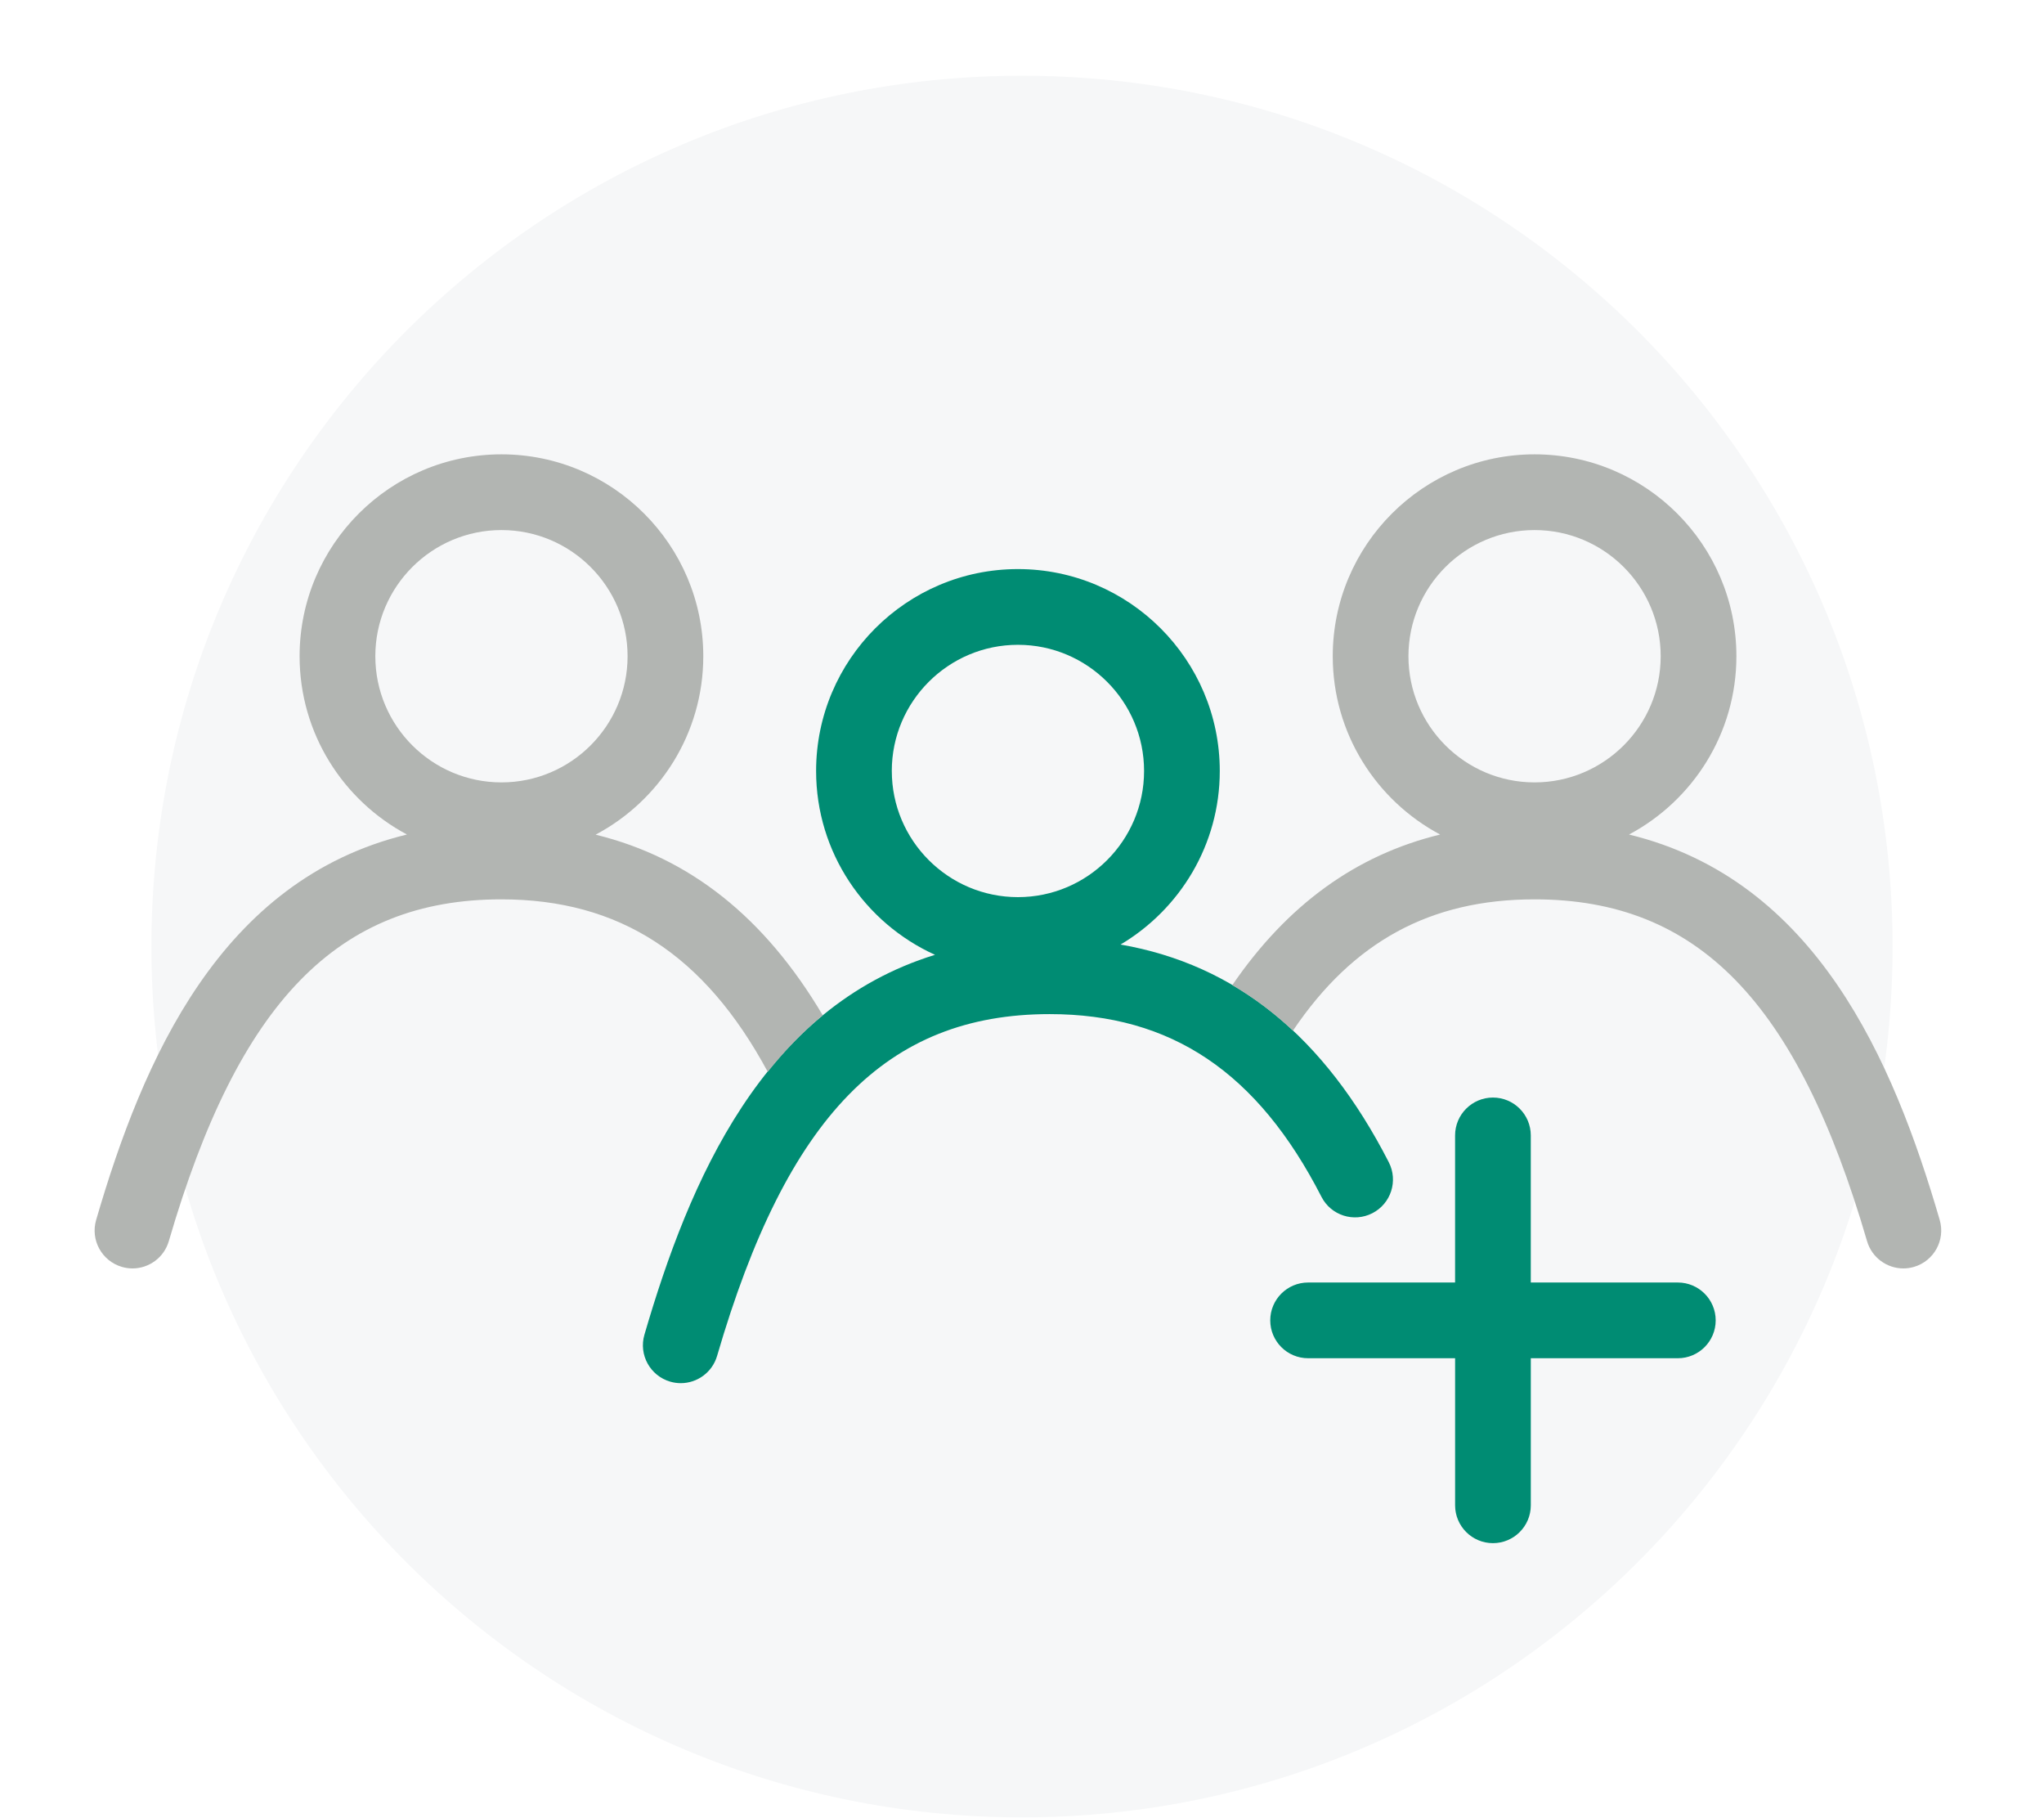
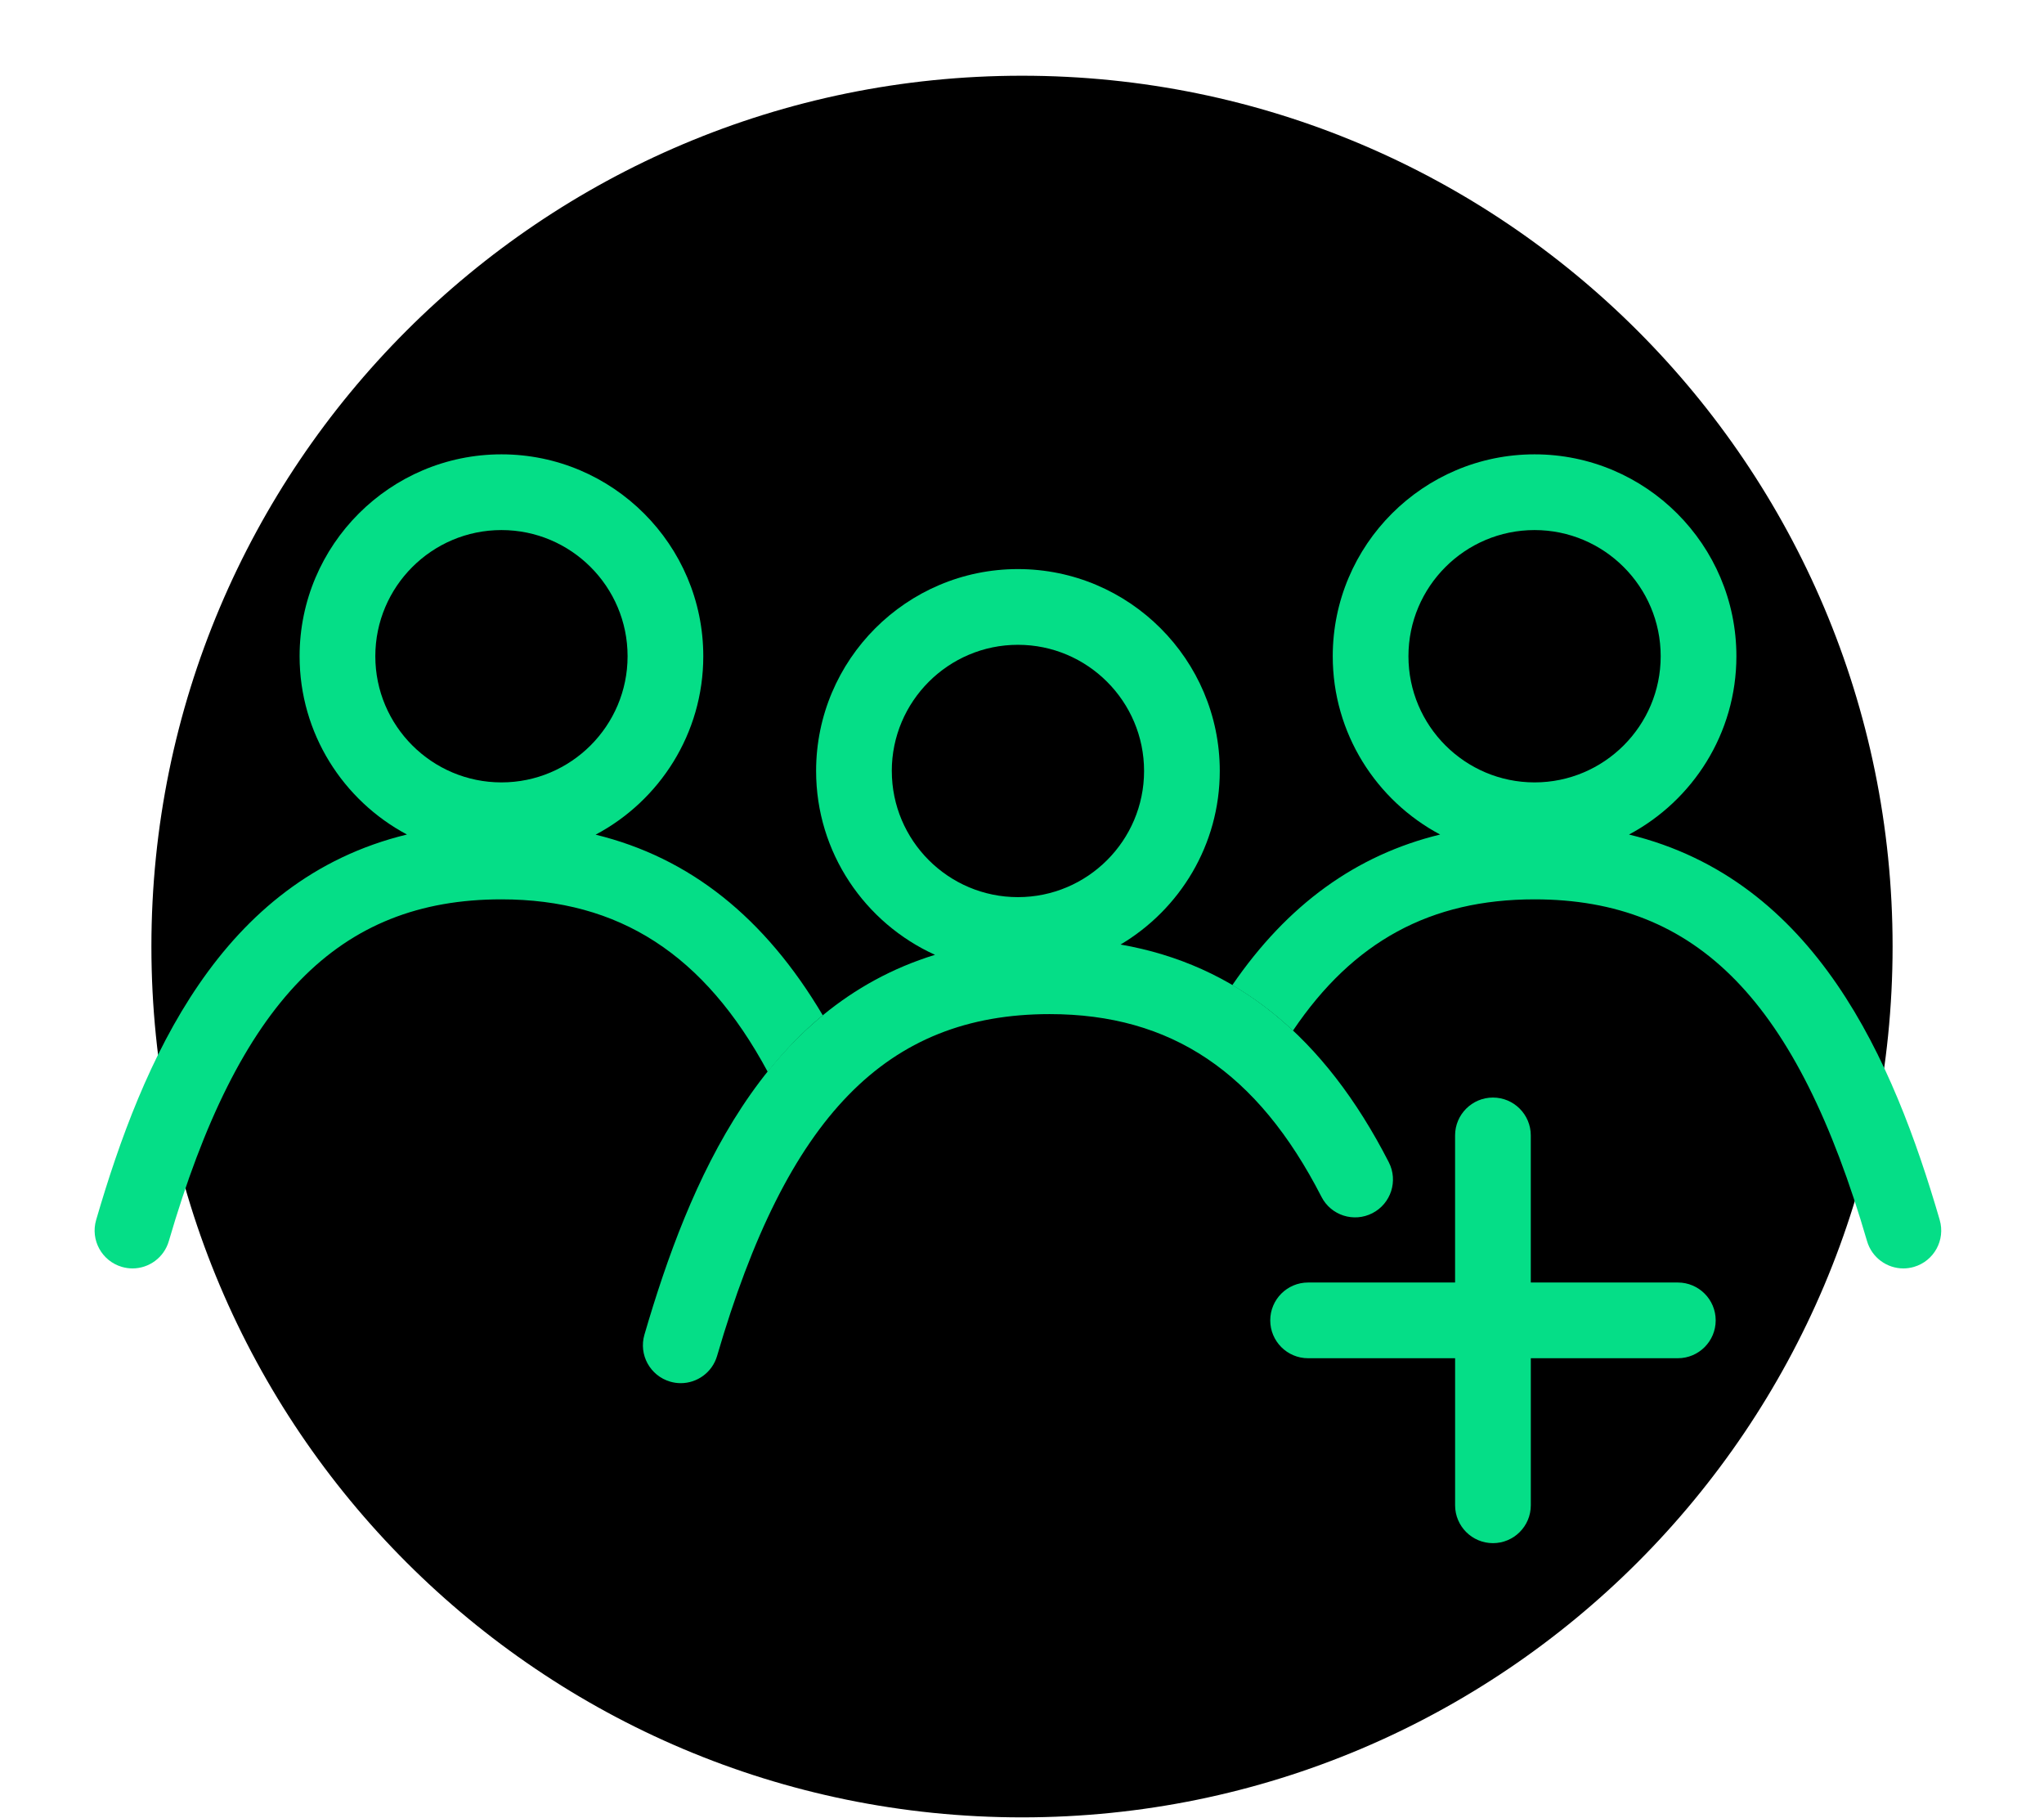
<svg xmlns="http://www.w3.org/2000/svg" width="108" height="96" viewBox="0 0 108 96">
  <g fill="none" fill-rule="evenodd">
    <path d="M0 0H108V96H0z" opacity=".557" />
-     <path fill="#F6F7F8" d="M54 4c25.405 0 46 20.595 46 46S79.405 96 54 96 8 75.405 8 50 28.595 4 54 4" />
+     <path fill="#000" d="M54 4c25.405 0 46 20.595 46 46S79.405 96 54 96 8 75.405 8 50 28.595 4 54 4" />
    <g>
-       <path fill="#008C73" d="M83.653 43.747h-7.77v-7.77c0-1.103-.894-2-2-2-1.103 0-2 .897-2 2v7.77h-7.766c-1.105 0-2 .896-2 2s.895 2 2 2h7.767v7.768c0 1.104.896 2 2 2 1.105 0 2-.896 2-2v-7.768h7.769c1.104 0 2-.896 2-2s-.896-2-2-2" transform="translate(5 24)" />
-       <path fill="#008C73" d="M42.12 16.726c0-3.675 2.99-6.665 6.665-6.665s6.665 2.99 6.665 6.665-2.99 6.664-6.665 6.664-6.664-2.989-6.664-6.664m26.26 20.668c-3.41-6.652-8.073-10.436-14.173-11.5 3.132-1.86 5.242-5.269 5.242-9.168 0-5.88-4.784-10.665-10.665-10.665-5.88 0-10.664 4.784-10.664 10.665 0 4.317 2.584 8.035 6.282 9.711-9.101 2.803-12.981 11.934-15.353 20.066-.31 1.06.3 2.17 1.36 2.48.187.055.375.081.56.081.867 0 1.665-.567 1.92-1.442 3.69-12.652 8.945-18.05 17.57-18.053 6.424.001 10.987 3.067 14.362 9.65.502.983 1.706 1.372 2.692.866.983-.504 1.37-1.709.867-2.69" transform="translate(5 24)" />
-       <path fill="#B2B5B2" d="M21.496 17.329c-3.675 0-6.665-2.99-6.665-6.665S17.82 4 21.496 4s6.664 2.989 6.664 6.664-2.99 6.665-6.664 6.665m14.07 15.289c.872-1.088 1.829-2.099 2.908-2.984-3.065-5.177-7.032-8.329-12.003-9.544 3.379-1.791 5.689-5.342 5.689-9.426C32.16 4.784 27.376 0 21.496 0 15.615 0 10.83 4.784 10.83 10.664c0 4.077 2.302 7.623 5.672 9.418C6.632 22.477 2.543 31.998.08 40.442c-.31 1.06.3 2.17 1.36 2.48.187.054.375.081.56.081.867 0 1.665-.568 1.92-1.442 3.69-12.652 8.945-18.052 17.57-18.054 6.228.001 10.729 2.906 14.075 9.111M76.083 17.329c-3.675 0-6.664-2.99-6.664-6.665S72.408 4 76.083 4s6.664 2.989 6.664 6.664-2.99 6.665-6.664 6.665M97.49 40.442c-2.462-8.443-6.55-17.962-16.417-20.359 3.37-1.794 5.674-5.341 5.674-9.419C86.747 4.784 81.963 0 76.083 0S65.419 4.784 65.419 10.664c0 4.078 2.303 7.625 5.674 9.419-4.448 1.082-8.075 3.714-10.981 7.955 1.135.665 2.203 1.464 3.205 2.404 3.18-4.716 7.27-6.934 12.763-6.935 8.625.002 13.88 5.402 17.57 18.054.255.874 1.053 1.442 1.919 1.442.186 0 .374-.027.56-.081 1.06-.31 1.67-1.42 1.36-2.48" transform="translate(5 24)" />
+       <path fill="#05de87" d="M83.653 43.747h-7.77v-7.77c0-1.103-.894-2-2-2-1.103 0-2 .897-2 2v7.77h-7.766c-1.105 0-2 .896-2 2s.895 2 2 2h7.767v7.768c0 1.104.896 2 2 2 1.105 0 2-.896 2-2v-7.768h7.769c1.104 0 2-.896 2-2s-.896-2-2-2" transform="translate(5 24)" />
+       <path fill="#05de87" d="M42.12 16.726c0-3.675 2.99-6.665 6.665-6.665s6.665 2.99 6.665 6.665-2.99 6.664-6.665 6.664-6.664-2.989-6.664-6.664m26.26 20.668c-3.41-6.652-8.073-10.436-14.173-11.5 3.132-1.86 5.242-5.269 5.242-9.168 0-5.88-4.784-10.665-10.665-10.665-5.88 0-10.664 4.784-10.664 10.665 0 4.317 2.584 8.035 6.282 9.711-9.101 2.803-12.981 11.934-15.353 20.066-.31 1.06.3 2.17 1.36 2.48.187.055.375.081.56.081.867 0 1.665-.567 1.92-1.442 3.69-12.652 8.945-18.05 17.57-18.053 6.424.001 10.987 3.067 14.362 9.65.502.983 1.706 1.372 2.692.866.983-.504 1.37-1.709.867-2.69" transform="translate(5 24)" />
+       <path fill="#05de87" d="M21.496 17.329c-3.675 0-6.665-2.99-6.665-6.665S17.82 4 21.496 4s6.664 2.989 6.664 6.664-2.99 6.665-6.664 6.665m14.07 15.289c.872-1.088 1.829-2.099 2.908-2.984-3.065-5.177-7.032-8.329-12.003-9.544 3.379-1.791 5.689-5.342 5.689-9.426C32.16 4.784 27.376 0 21.496 0 15.615 0 10.83 4.784 10.83 10.664c0 4.077 2.302 7.623 5.672 9.418C6.632 22.477 2.543 31.998.08 40.442c-.31 1.06.3 2.17 1.36 2.48.187.054.375.081.56.081.867 0 1.665-.568 1.92-1.442 3.69-12.652 8.945-18.052 17.57-18.054 6.228.001 10.729 2.906 14.075 9.111M76.083 17.329c-3.675 0-6.664-2.99-6.664-6.665S72.408 4 76.083 4s6.664 2.989 6.664 6.664-2.99 6.665-6.664 6.665M97.49 40.442c-2.462-8.443-6.55-17.962-16.417-20.359 3.37-1.794 5.674-5.341 5.674-9.419C86.747 4.784 81.963 0 76.083 0S65.419 4.784 65.419 10.664c0 4.078 2.303 7.625 5.674 9.419-4.448 1.082-8.075 3.714-10.981 7.955 1.135.665 2.203 1.464 3.205 2.404 3.18-4.716 7.27-6.934 12.763-6.935 8.625.002 13.88 5.402 17.57 18.054.255.874 1.053 1.442 1.919 1.442.186 0 .374-.027.56-.081 1.06-.31 1.67-1.42 1.36-2.48" transform="translate(5 24)" />
    </g>
  </g>
</svg>
